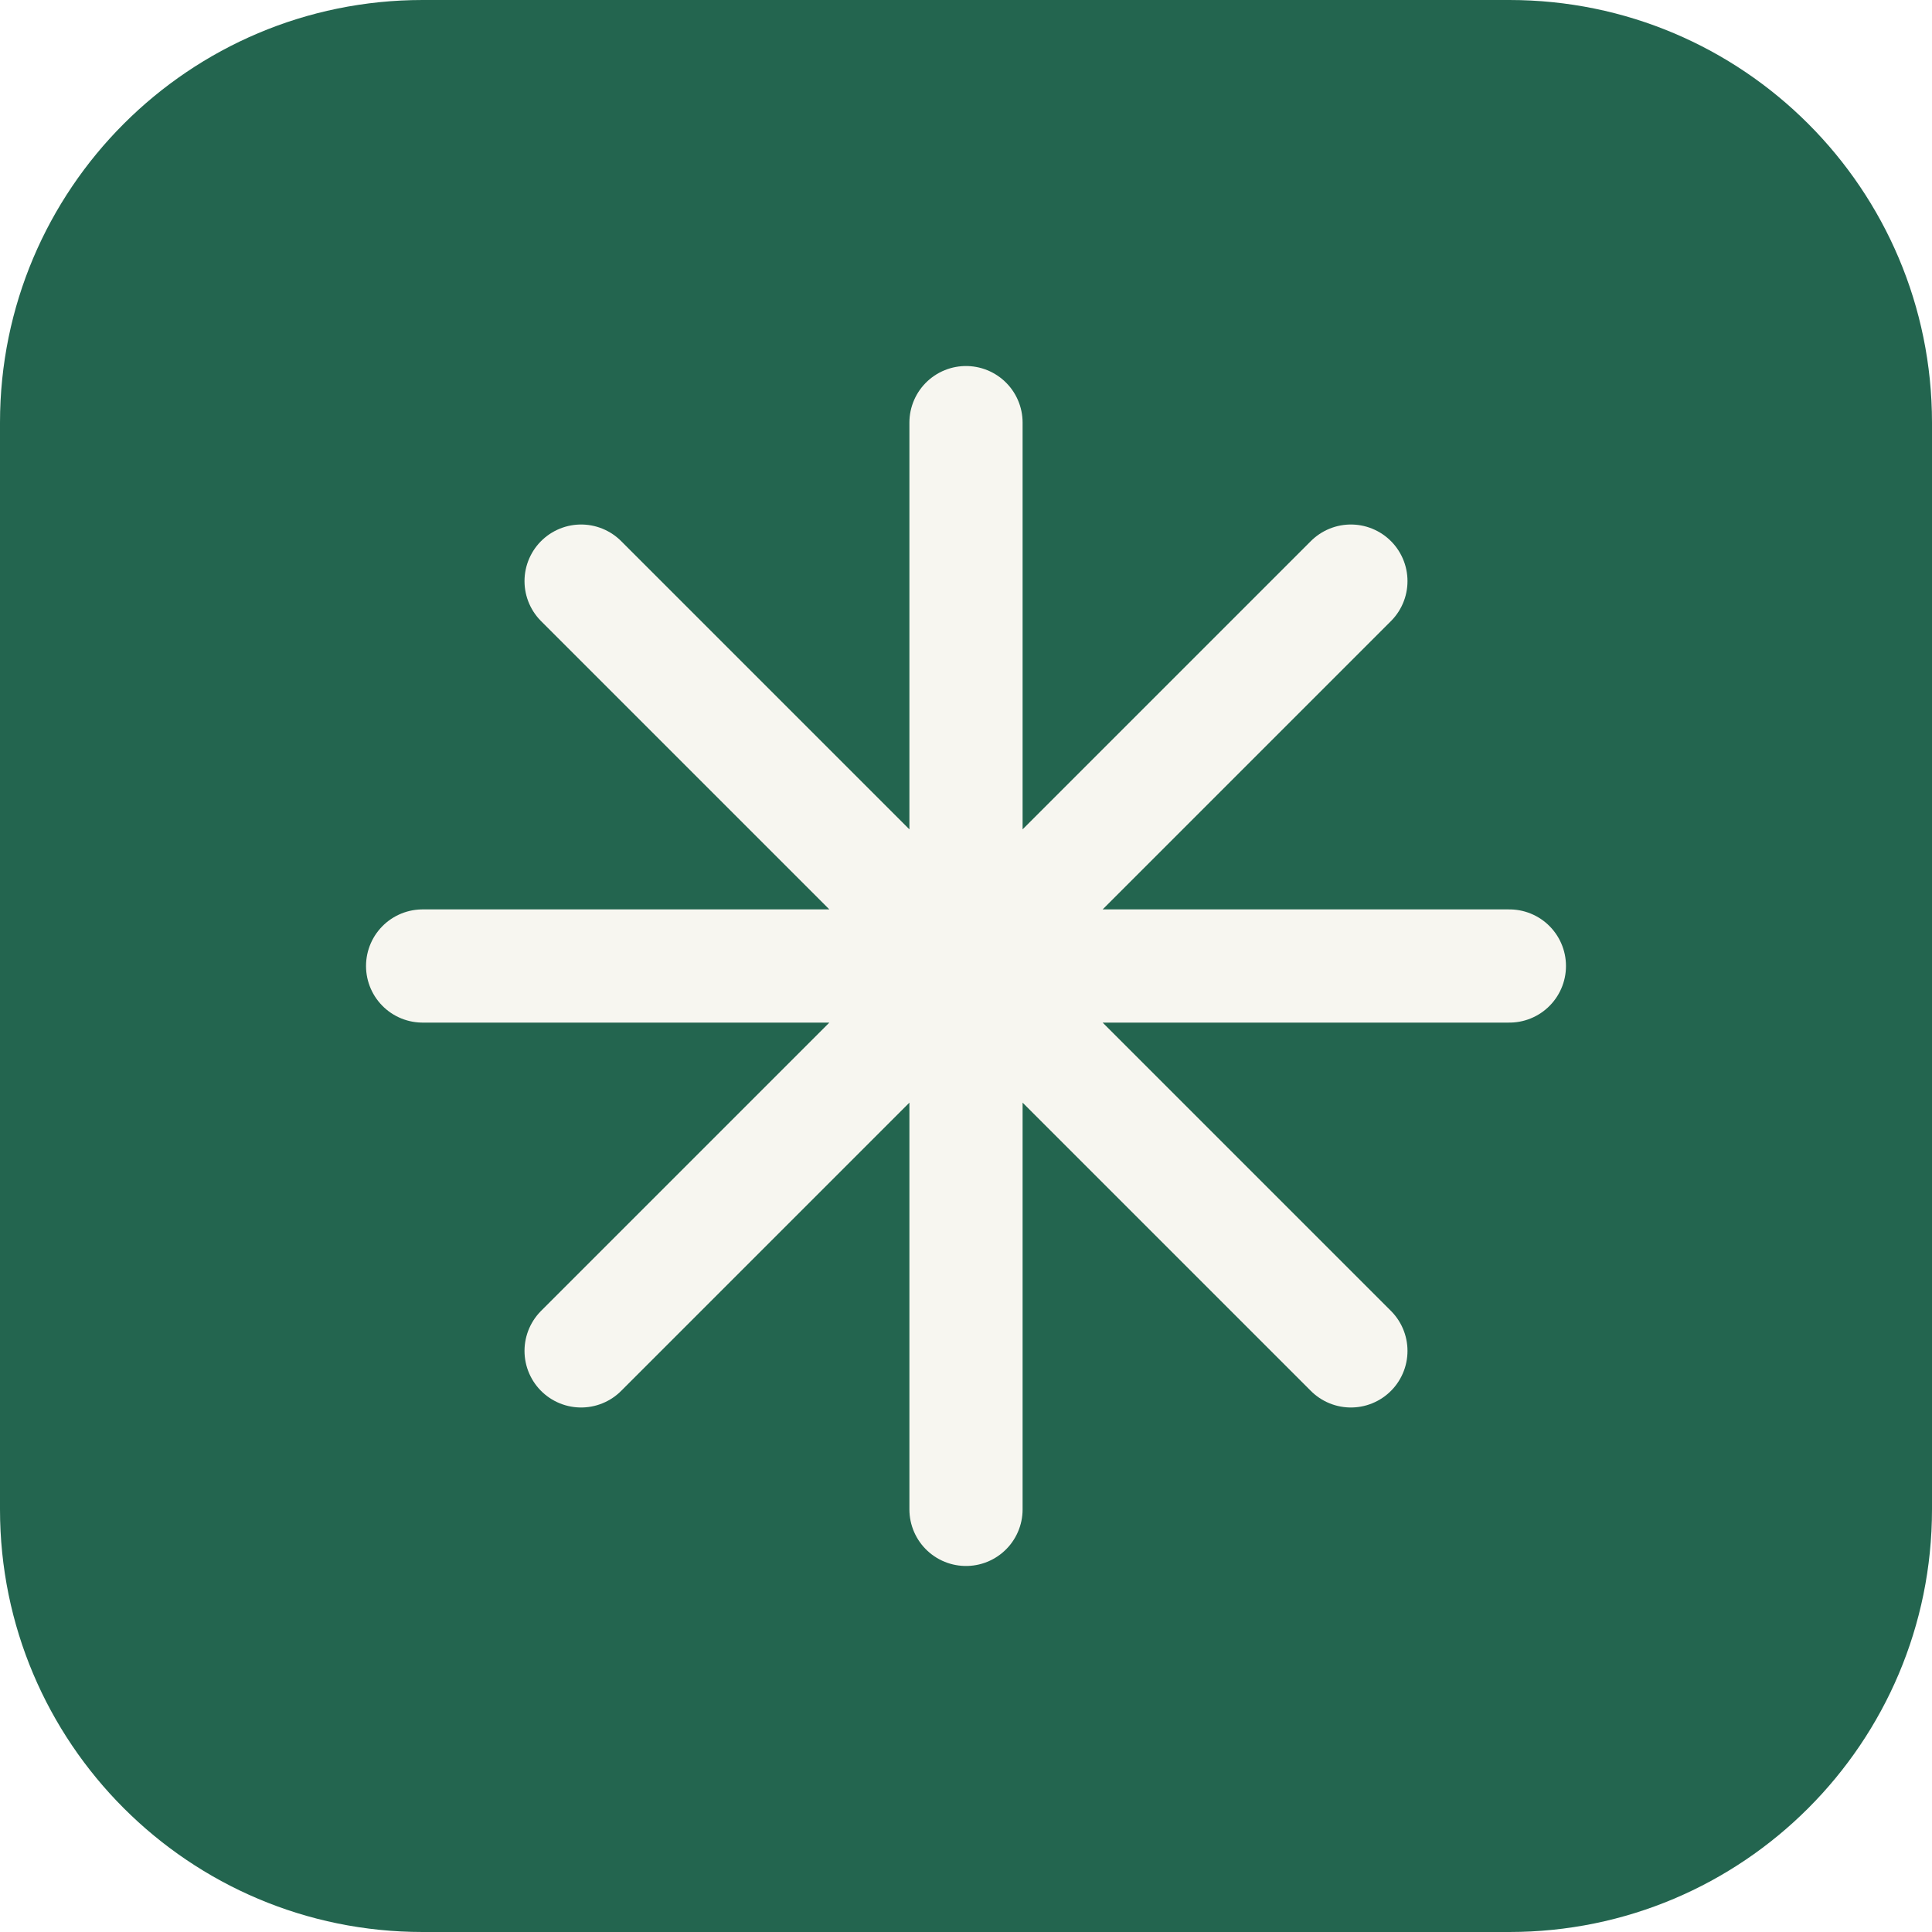
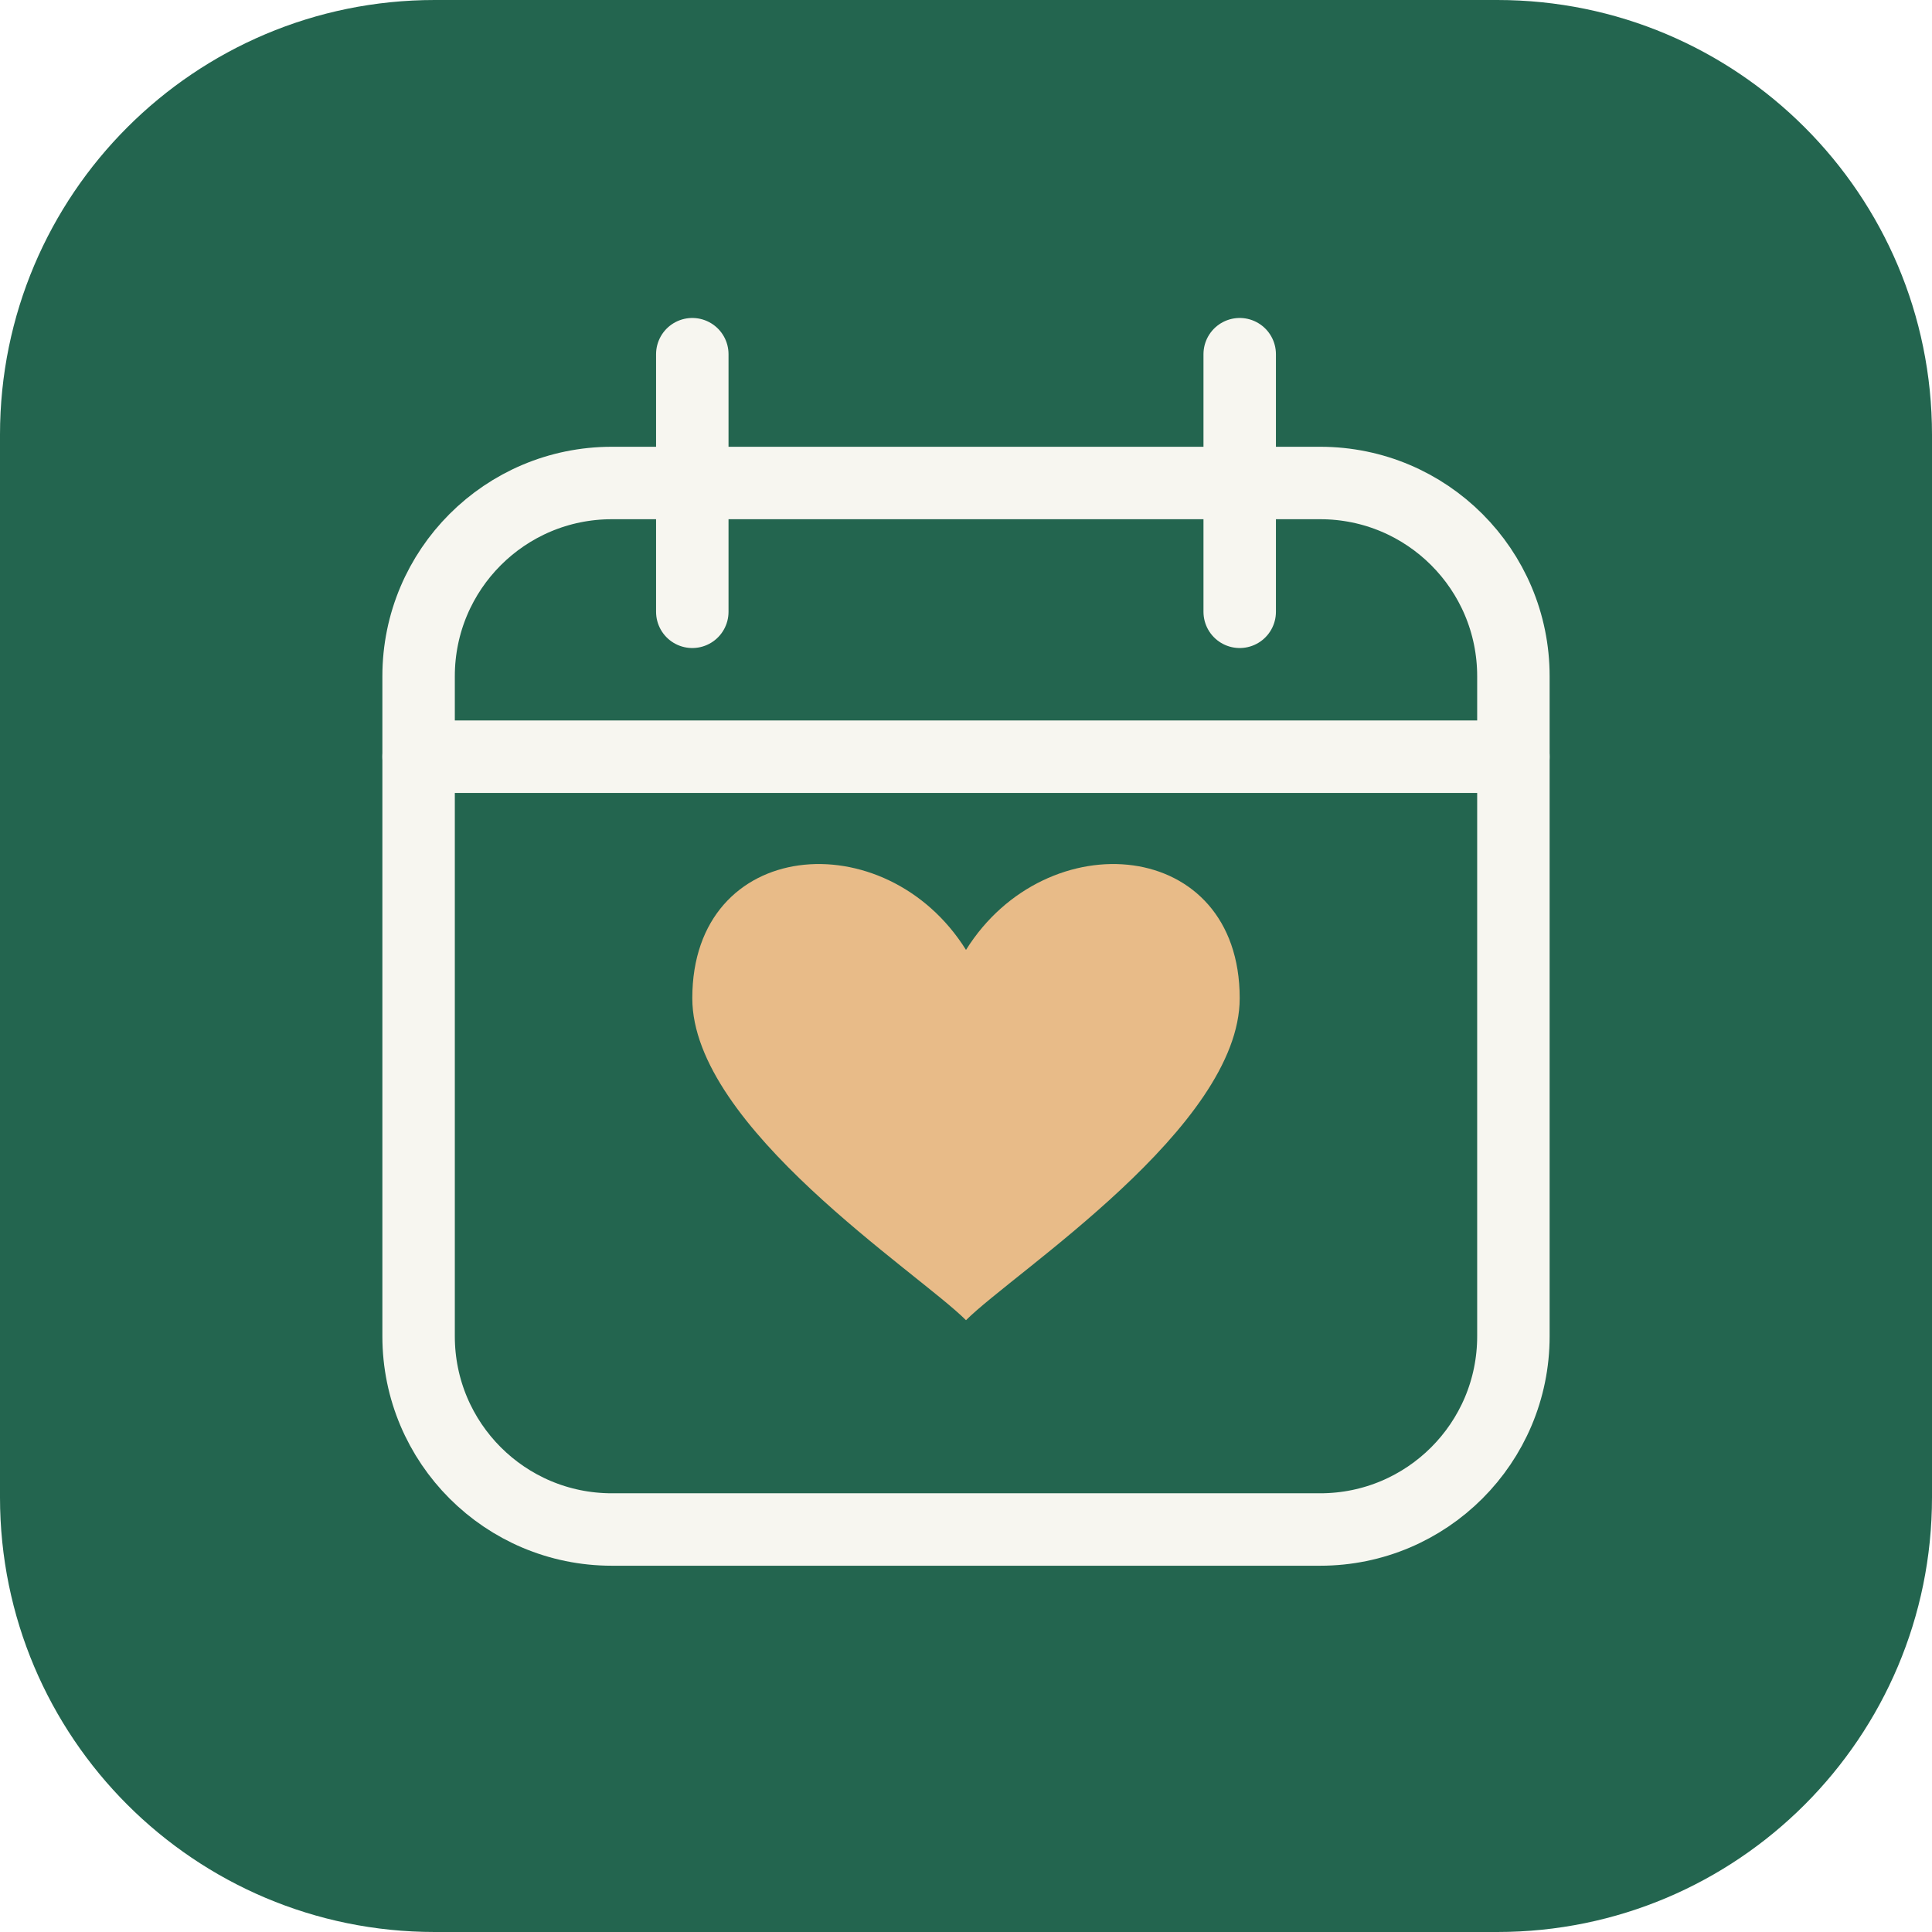
- <svg xmlns="http://www.w3.org/2000/svg" viewBox="0 0 512 512">
-   <rect width="512" height="512" rx="112" fill="#23654f" />
-   <g stroke="#f7f6f0" stroke-width="30" stroke-linecap="round">
-     <path d="M256 112v288M112 256h288M154 154l204 204M358 154L154 358" />
-   </g>
-   <circle cx="256" cy="256" r="28" fill="#f7f6f0" />
+ <svg xmlns="http://www.w3.org/2000/svg" viewBox="0 0 120 120">
+   <rect width="120" height="120" rx="27" fill="#23654f" />
+   <rect x="26" y="30" width="68" height="65" rx="12" fill="none" stroke="#f7f6f0" stroke-width="4.5" />
+   <path d="M26 47H94M43 22V38M77 22V38" fill="none" stroke="#f7f6f0" stroke-width="4.5" stroke-linecap="round" />
+   <path d="M60 82C57 79 43 70 43 62C43 52 55 51 60 59C65 51 77 52 77 62C77 70 63 79 60 82Z" fill="#e8bb88" />
</svg>
